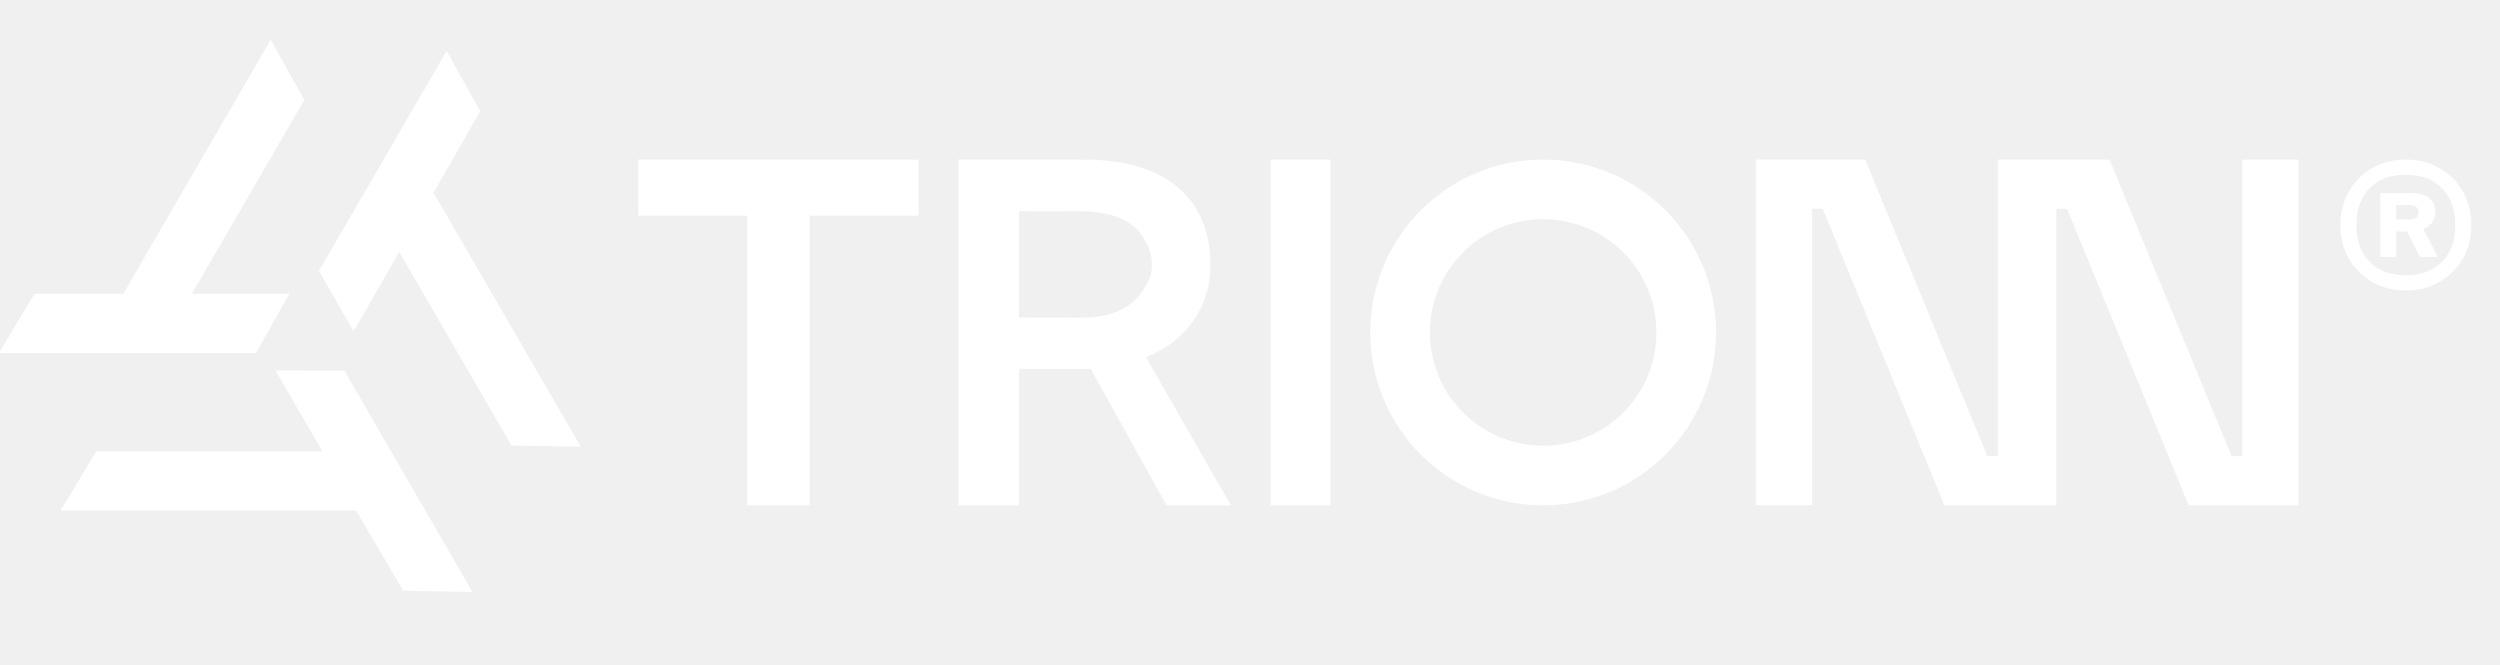
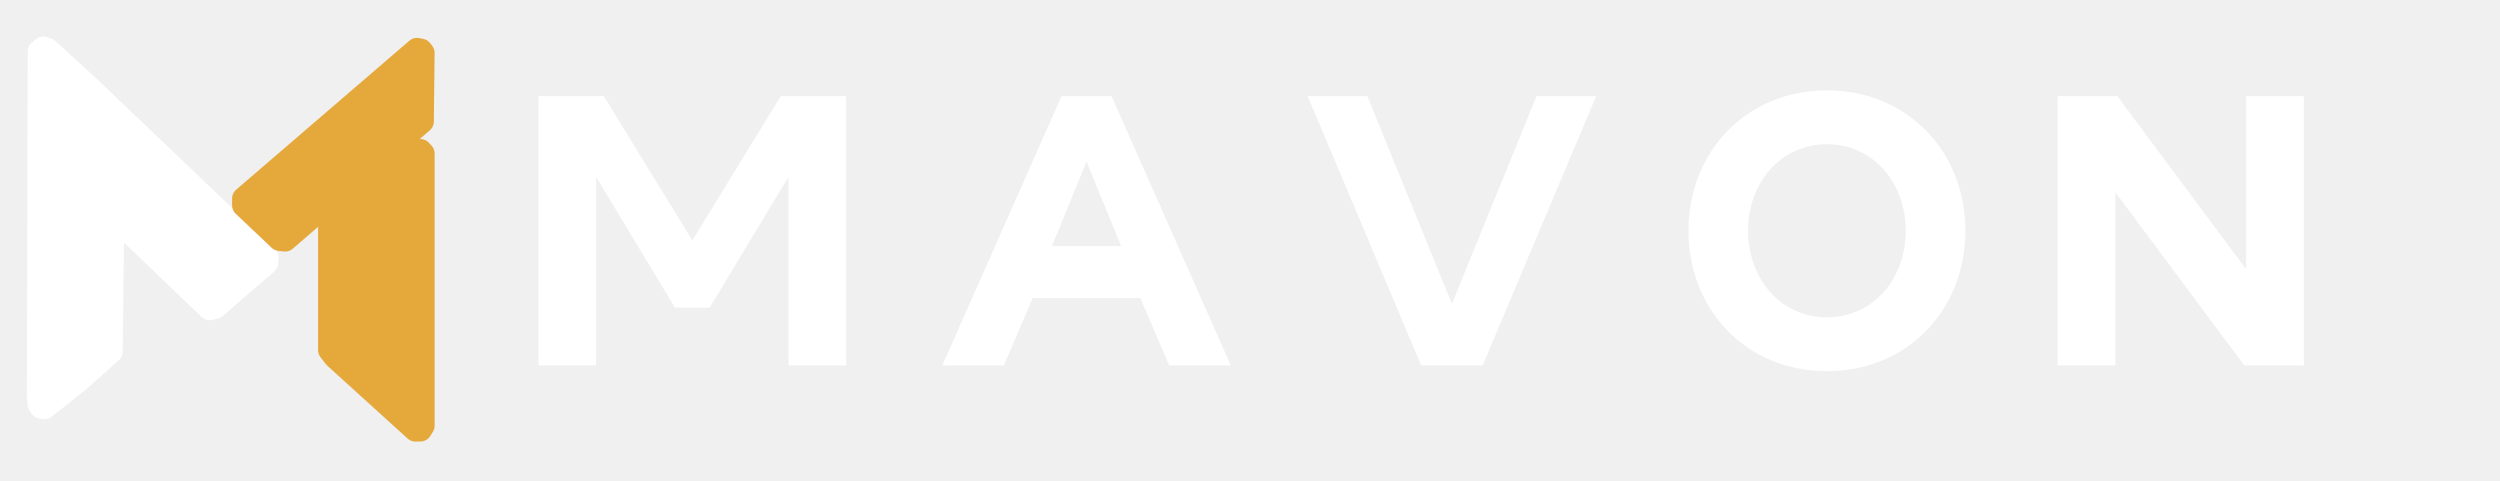
- <svg xmlns="http://www.w3.org/2000/svg" width="94" height="25" fill="none">
-   <g fill="#fff" clip-path="url(#a)">
-     <path stroke="#fff" stroke-width=".25" d="m10.796 14.06 2.007.002h.071l.037.061 4.524 7.815.11.19-.22-.003-2.02-.034-.071-.001-.035-.06-1.738-2.96H2.5l.114-.19 1.04-1.725.036-.06h8.65l-1.652-2.848-.11-.188zM16.898 2.36l.98 1.76.035.06-.036.062-1.72 3.007 5.351 9.227.11.191-.22-.003-2.02-.034-.07-.002-.036-.06-4.262-7.345-1.603 2.792-.109.188-.108-.188-1.017-1.765-.036-.062.036-.063 1.718-2.96 2.79-4.807.11-.19zm-6.615-.422.98 1.76.034.06-.035.062-4.265 7.352h3.667l-.106.186-.97 1.725-.037.064H.178l.114-.19 1.04-1.725.037-.06h3.34l5.356-9.235.11-.19z" />
-     <path d="M90.46 10.92q-.71 0-1.27-.32a2.37 2.37 0 0 1-.87-.87A2.5 2.5 0 0 1 88 8.46q0-.71.32-1.26.32-.56.87-.88.56-.32 1.27-.32t1.26.32q.56.32.88.88.32.55.32 1.26t-.32 1.27a2.34 2.34 0 0 1-.88.87 2.46 2.46 0 0 1-1.26.32m0-.57q.87 0 1.36-.51.5-.51.5-1.38t-.5-1.38q-.49-.51-1.36-.51t-1.37.51q-.49.51-.49 1.38t.49 1.38q.5.51 1.37.51m-.36-.69h-.6v-2.4h1.17q.46 0 .68.19t.22.52a.66.66 0 0 1-.46.64l.53 1v.05h-.65l-.49-.96h-.4zm0-1.95v.54h.49a.5.5 0 0 0 .24-.05q.11-.05.11-.21 0-.17-.11-.22a.5.5 0 0 0-.24-.06zM74.722 17.15h.4V6h4.195l4.59 11.15h.4V6h2.112v13h-4.125L77.72 7.85h-.4V19H73.11L68.535 7.85h-.4V19h-2.112V6h4.108zM58.023 6a6.5 6.5 0 1 1 0 13 6.5 6.5 0 0 1 0-13m0 2.241a4.259 4.259 0 1 0 0 8.518 4.259 4.259 0 0 0 0-8.518M50.023 19H47.78V6h2.242zM40.747 6c1 0 1.857.147 2.562.448l.132.059c.648.3 1.152.73 1.503 1.293l.07.113q.5.863.498 2.057a3.6 3.6 0 0 1-.388 1.667q-.38.75-1.096 1.278-.42.308-.937.52l2.984 5.207.206.358h-2.419l-.049-.087-2.802-5.043h-2.697V19h-2.28V6zm-2.433 5.94 2.355.004c.606 0 1.096-.101 1.48-.294.39-.202.676-.467.868-.796.194-.332.292-.478.292-.884 0-.464-.094-.63-.277-.967-.178-.329-.46-.586-.858-.77l-.003-.001c-.39-.188-.905-.288-1.556-.288l-2.301-.005zM34.534 8.108h-4.096V19h-2.341V8.108H24V6h10.534z" />
+ <svg xmlns="http://www.w3.org/2000/svg" width="130" height="25" viewBox="0 0 130 25" fill="none">
+   <g stroke-width="1.2" stroke-linejoin="round" stroke-linecap="round">
+     <path d="M2.25 2.5L2.04 2.68L2.0 20.52L2.04 21.02L2.14 21.17L2.32 21.2L4.16 19.73L5.78 18.28L5.86 11.22L10.9 16.05L11.19 15.98L13.86 13.67L13.89 13.38L4.56 4.48L2.47 2.57Z" fill="#FFFFFF" stroke="#FFFFFF" />
+     <path d="M21.89 2.61L21.68 2.57L12.67 10.32L12.67 10.68L14.54 12.45L14.83 12.48L21.96 6.32L22.0 2.75Z" fill="#E5A83B" stroke="#E5A83B" />
+     <path d="M21.68 7.83L17.21 11.69L17.14 11.83L17.14 18.21L17.42 18.57L21.6 22.36L21.86 22.36L22.0 22.14L22.0 7.98L21.86 7.83Z" fill="#E5A83B" stroke="#E5A83B" />
  </g>
-   <defs>
-     <clipPath id="a">
-       <path fill="#fff" d="M0 0h94v25H0z" />
-     </clipPath>
-   </defs>
+   <g fill="#fff" transform="translate(24, 0)">
+     <path d="M4 19V5h3.4l4.6 7.5L16.6 5H20v14h-3V9.2l-4.1 6.8h-1.8L7 9.2V19H4z" />
+     <path d="M31.2 5h2.6l6.2 14h-3.2l-1.5-3.5h-5.6L28.2 19H25L31.2 5zm3.1 7.8l-1.8-4.4-1.8 4.4h3.6z" />
+     <path d="M44 5h3.1l4.4 10.8L55.9 5H59l-5.9 14h-3.2L44 5z" />
+     <path d="M71 4.7c4.2 0 7.2 3.2 7.2 7.3s-3 7.3-7.2 7.3-7.2-3.2-7.2-7.3 3-7.3 7.2-7.3zm0 2.8c-2.4 0-4.1 2-4.1 4.5s1.7 4.5 4.1 4.5 4.1-2 4.1-4.5-1.7-4.5-4.1-4.5z" />
+     <path d="M83 19V5h3.1l6.7 9V5h3v14h-3.1l-6.7-9V19H83z" />
+   </g>
</svg>
